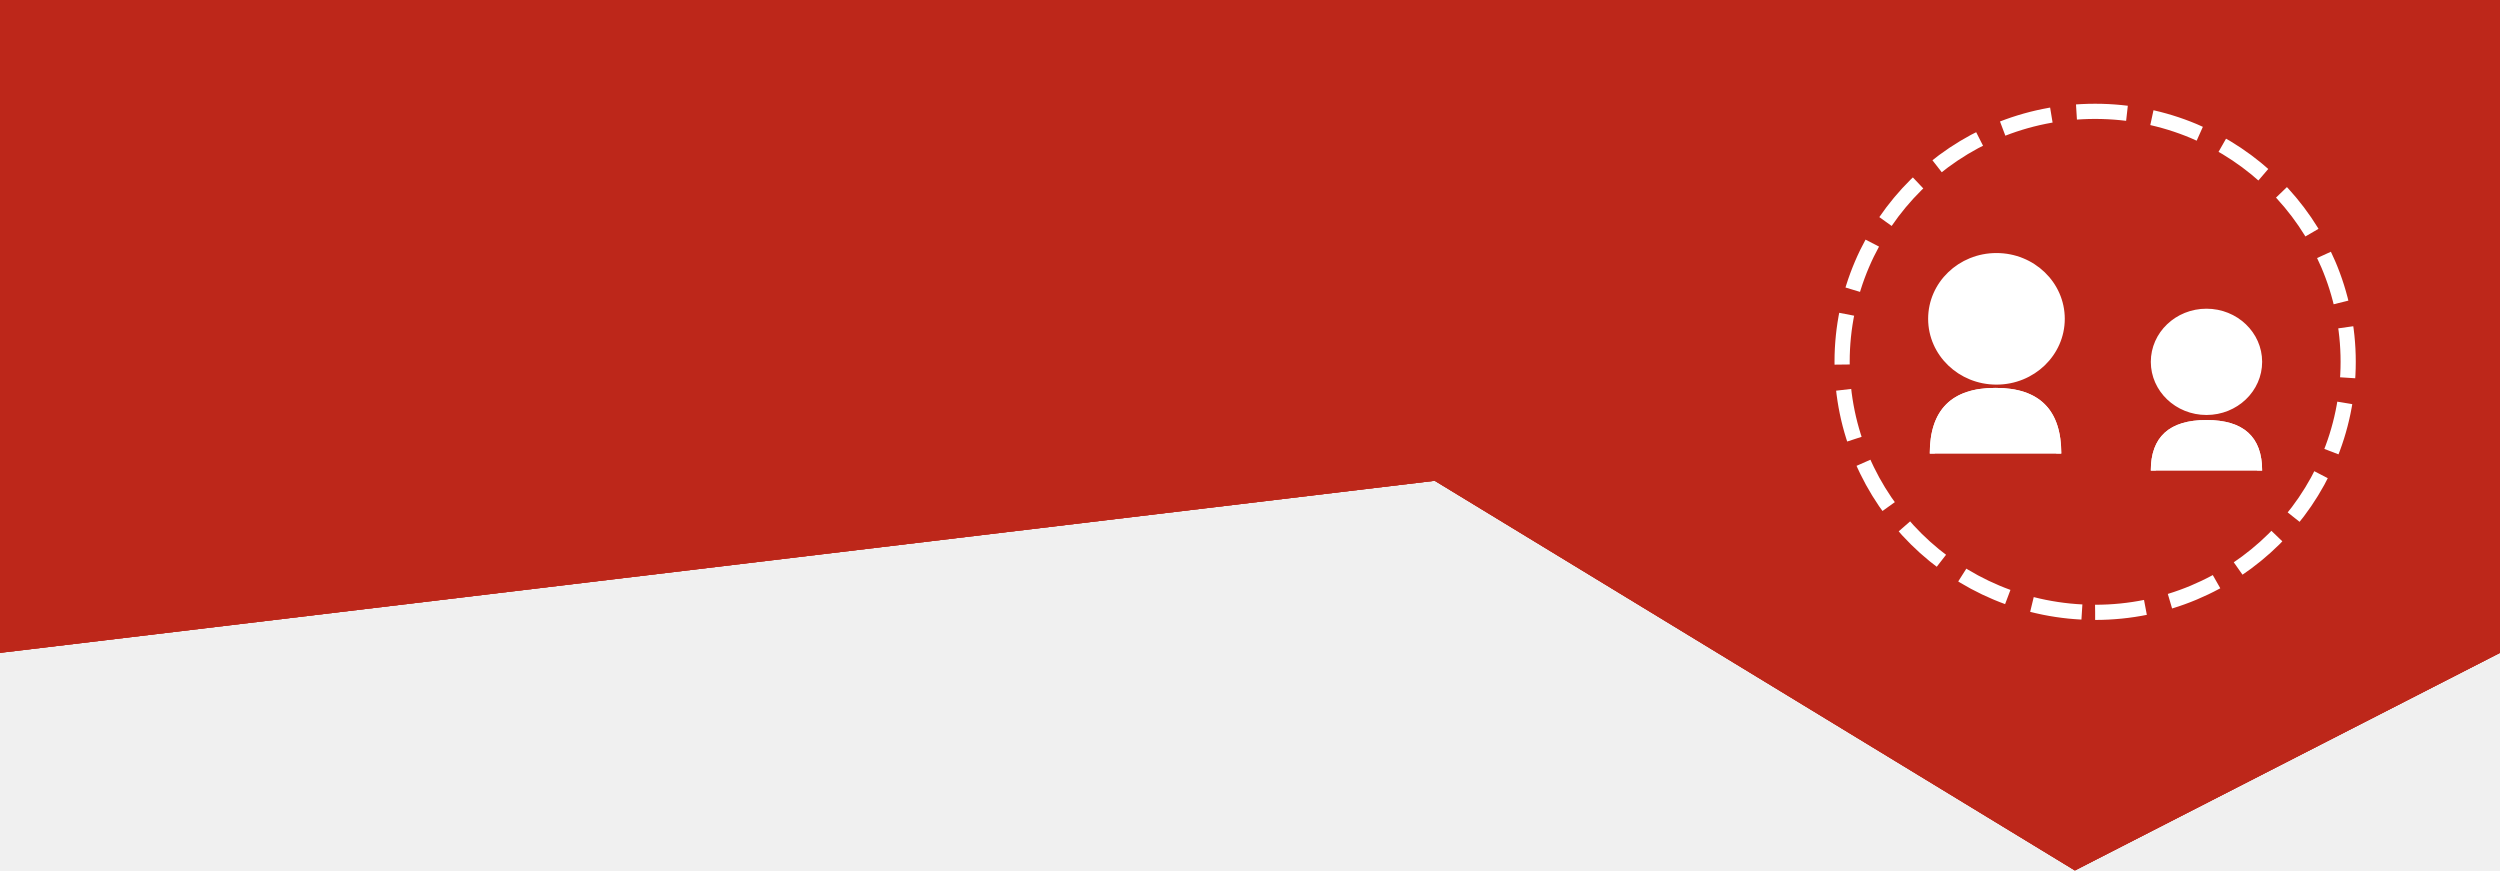
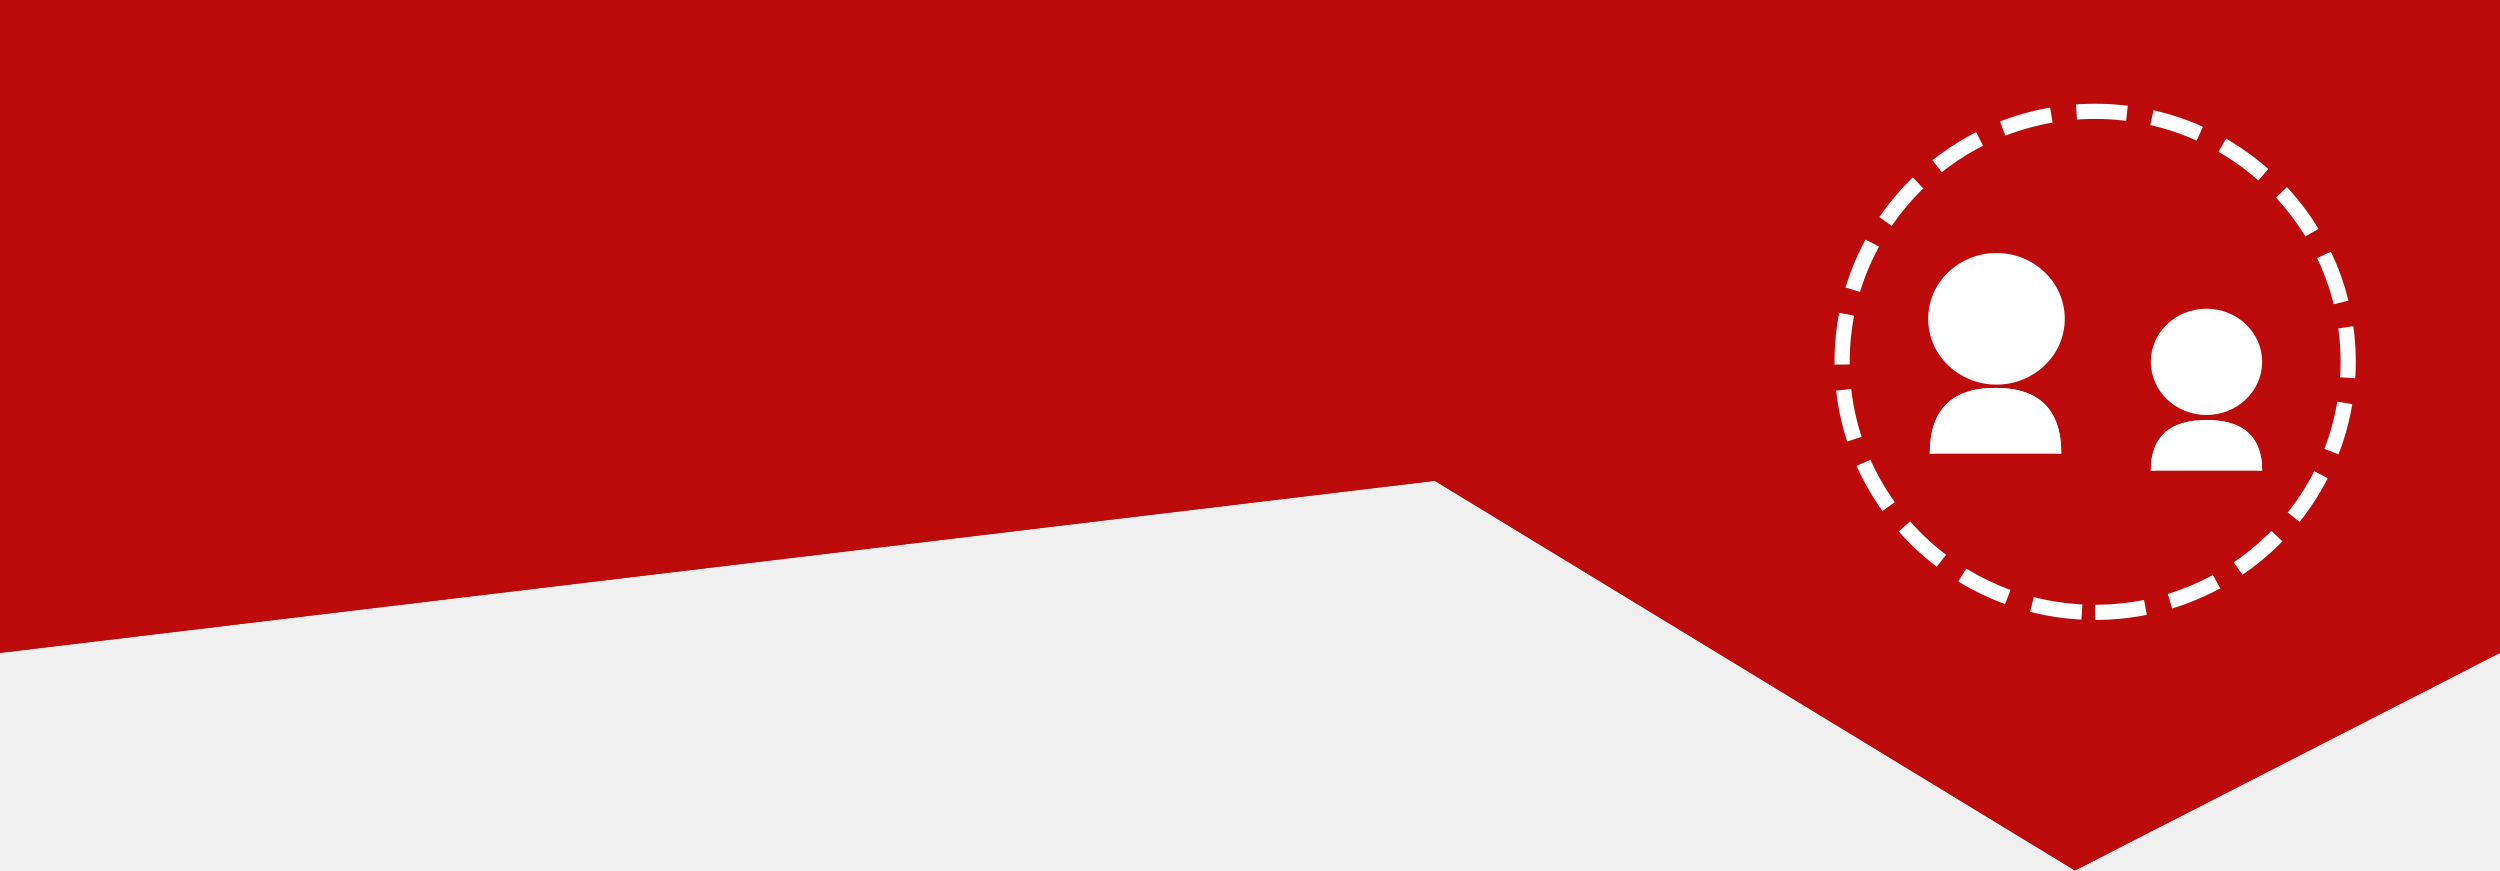
<svg xmlns="http://www.w3.org/2000/svg" width="494" height="172" viewBox="0 0 494 172" fill="none">
-   <path d="M0 0H494V129L410 172L283.5 95L0 129V0Z" fill="#BD271A" />
-   <path d="M0 0H494V129L410 172L283.5 95L0 129V0Z" fill="#BD271A" />
-   <path d="M0 0H494V129L410 172L283.5 95L0 129V0Z" fill="#BD271A" />
+   <path d="M0 0H494V129L410 172L283.5 95L0 129V0Z" fill="#BD0A0A" />
+   <path d="M0 0H494V129L410 172L283.5 95L0 129V0Z" fill="#BD0A0A" />
  <path d="M394.5 50.5C401.698 50.5 407.5 56.114 407.5 63C407.5 69.886 401.698 75.5 394.5 75.5C387.302 75.5 381.5 69.886 381.5 63C381.5 56.114 387.302 50.5 394.5 50.5Z" fill="white" stroke="white" />
  <path d="M436 61.5C441.821 61.5 446.5 65.999 446.5 71.5C446.5 77.001 441.821 81.5 436 81.5C430.179 81.5 425.5 77.001 425.5 71.5C425.5 65.999 430.179 61.5 436 61.5Z" fill="white" stroke="white" />
  <mask id="path-4-inside-1_3567_49" fill="white">
    <path d="M425 93C425 86.333 428.667 83 436 83C443.333 83 447 86.333 447 93" />
  </mask>
  <path d="M425 93C425 86.333 428.667 83 436 83C443.333 83 447 86.333 447 93" fill="white" />
  <path d="M425 93H426C426 89.847 426.863 87.658 428.423 86.24C430.001 84.805 432.465 84 436 84V83V82C432.202 82 429.166 82.861 427.077 84.76C424.971 86.675 424 89.487 424 93H425ZM436 83V84C439.535 84 441.999 84.805 443.577 86.24C445.137 87.658 446 89.847 446 93H447H448C448 89.487 447.029 86.675 444.923 84.76C442.834 82.861 439.798 82 436 82V83Z" fill="white" mask="url(#path-4-inside-1_3567_49)" />
  <path d="M414 121C441.614 121 464 98.838 464 71.5C464 44.162 441.614 22 414 22C386.386 22 364 44.162 364 71.5C364 98.838 386.386 121 414 121Z" stroke="white" stroke-width="3" stroke-dasharray="10 5" />
  <mask id="path-7-inside-2_3567_49" fill="white">
    <path d="M381.324 89.642C381.324 80.98 385.655 76.648 394.317 76.648C402.979 76.648 407.311 80.98 407.311 89.642" />
  </mask>
  <path d="M381.324 89.642C381.324 80.98 385.655 76.648 394.317 76.648C402.979 76.648 407.311 80.98 407.311 89.642" fill="white" />
  <path d="M381.324 89.642H382.324C382.324 85.465 383.368 82.516 385.28 80.604C387.191 78.692 390.14 77.648 394.317 77.648V76.648V75.648C389.832 75.648 386.285 76.77 383.865 79.19C381.446 81.609 380.324 85.156 380.324 89.642H381.324ZM394.317 76.648V77.648C398.494 77.648 401.443 78.692 403.355 80.604C405.267 82.516 406.311 85.465 406.311 89.642H407.311H408.311C408.311 85.156 407.189 81.609 404.769 79.19C402.35 76.77 398.803 75.648 394.317 75.648V76.648Z" fill="white" mask="url(#path-7-inside-2_3567_49)" />
</svg>
